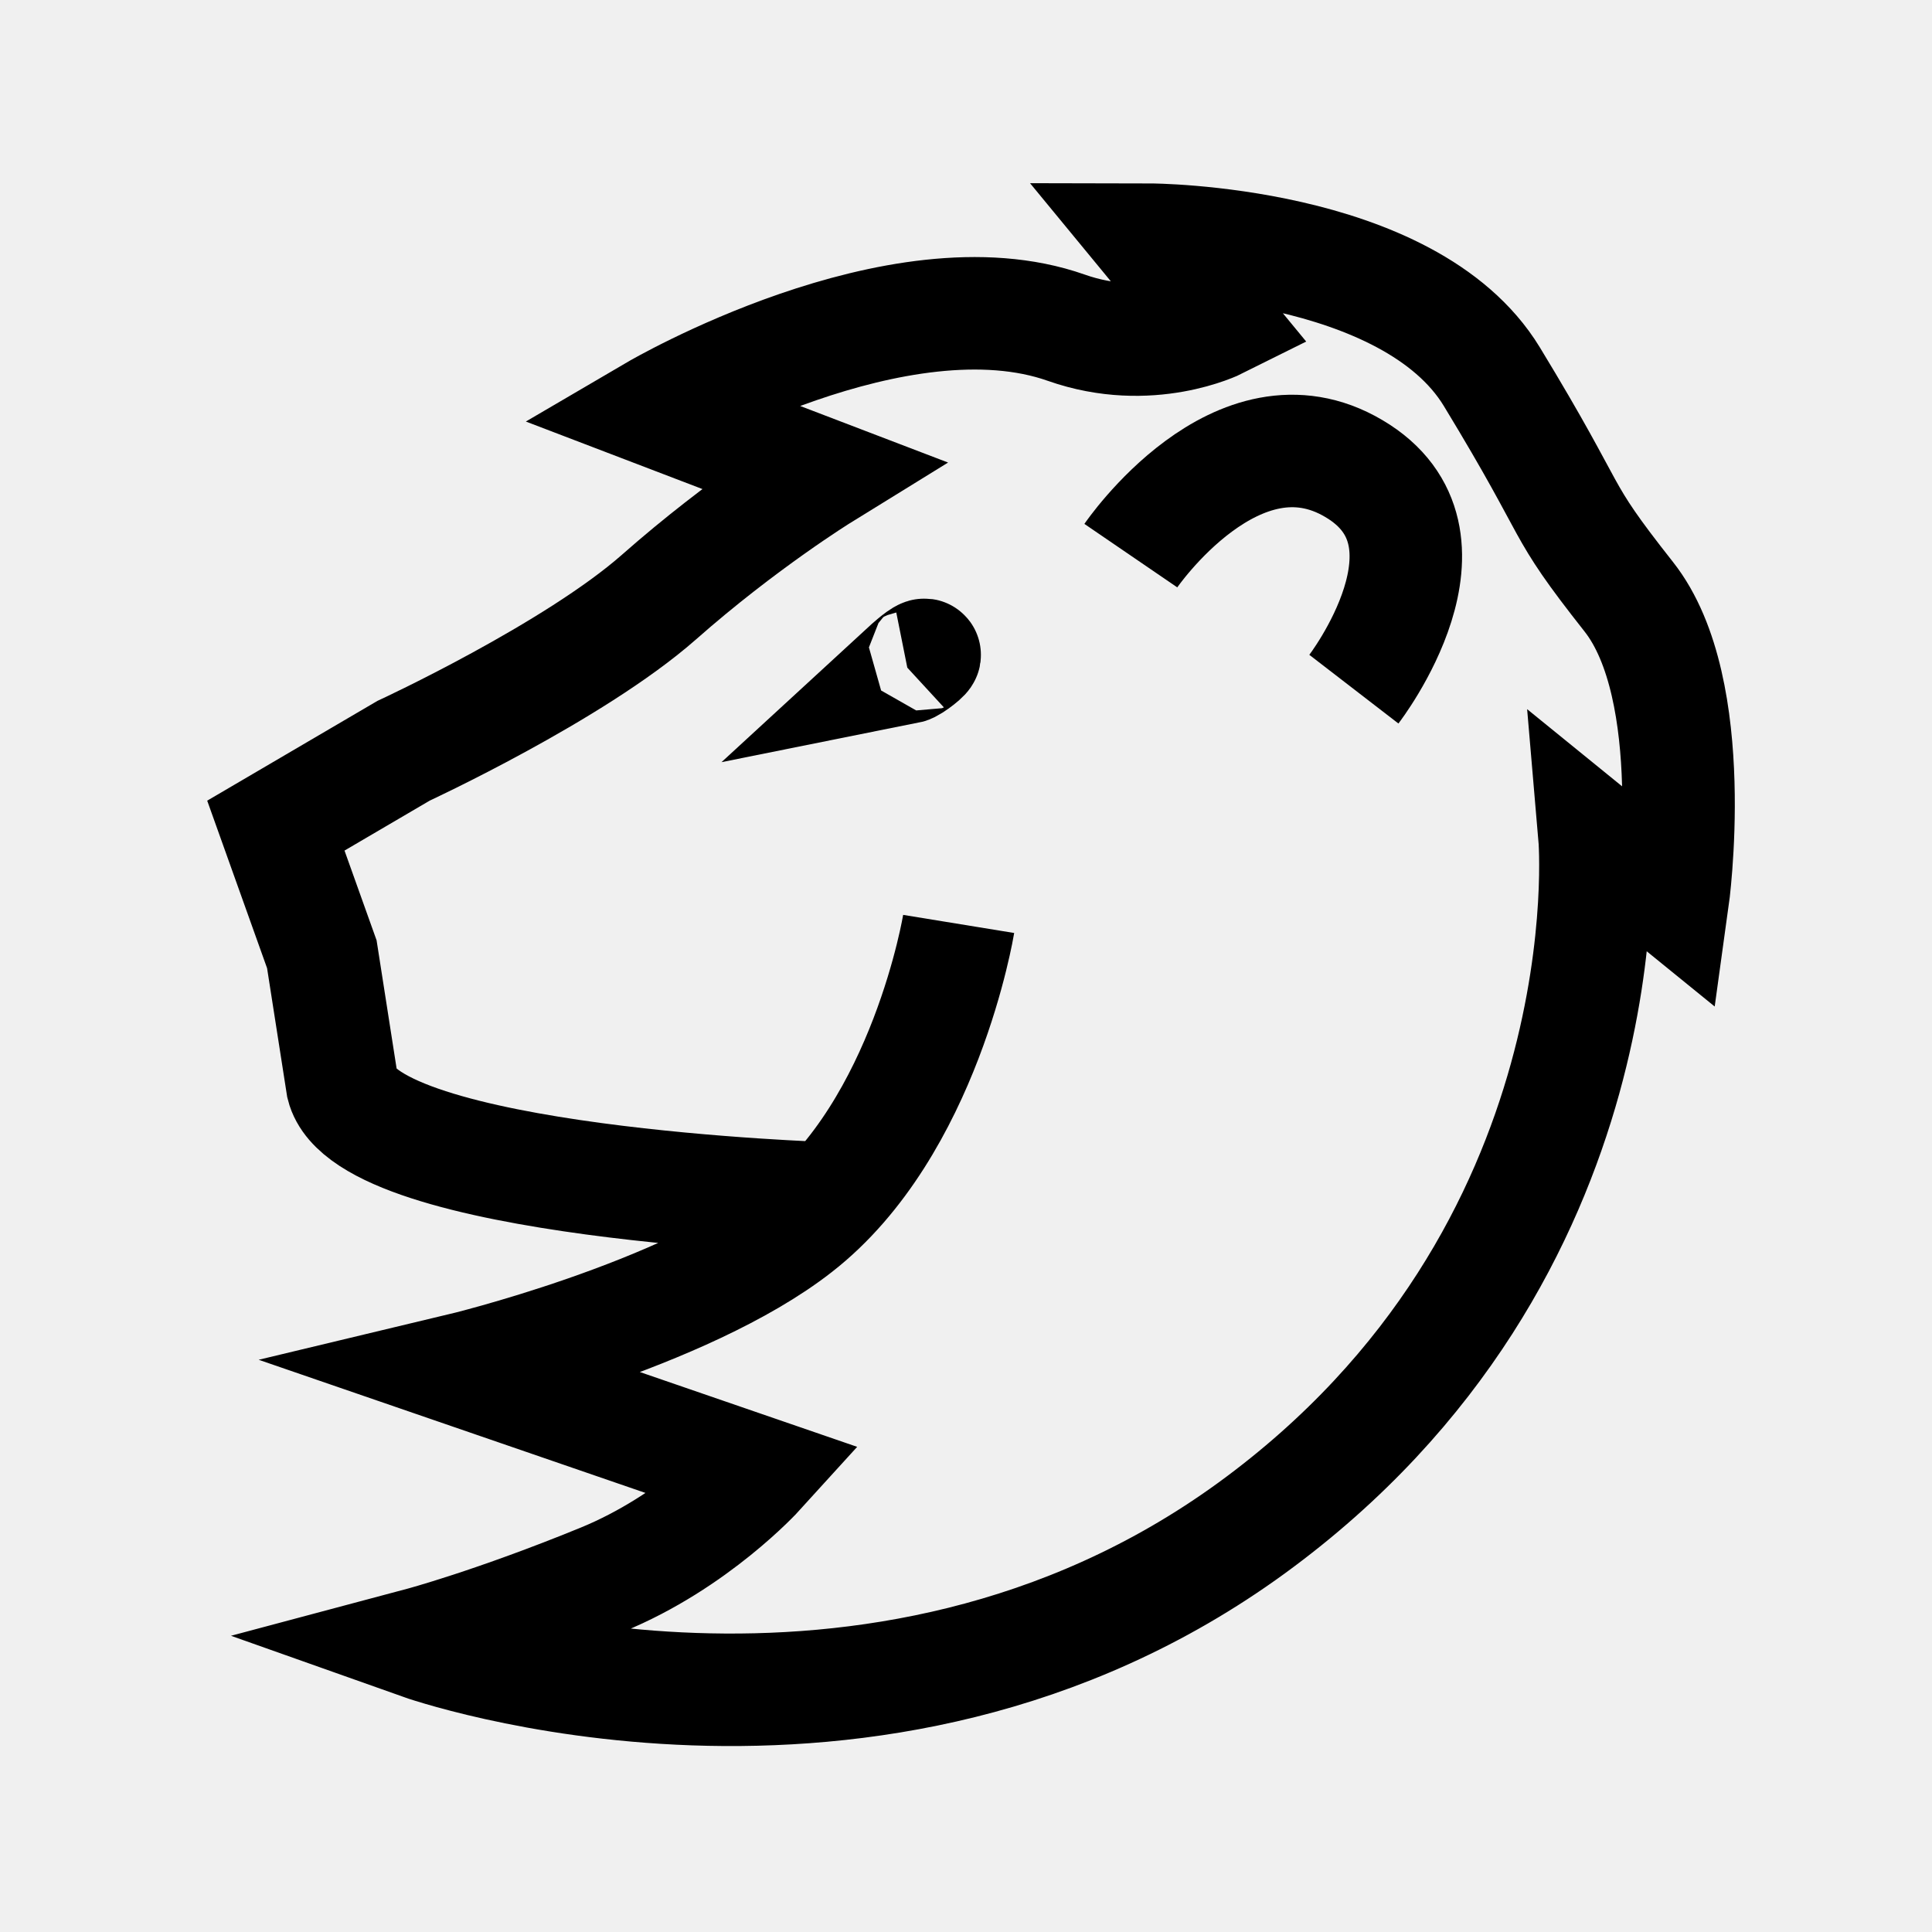
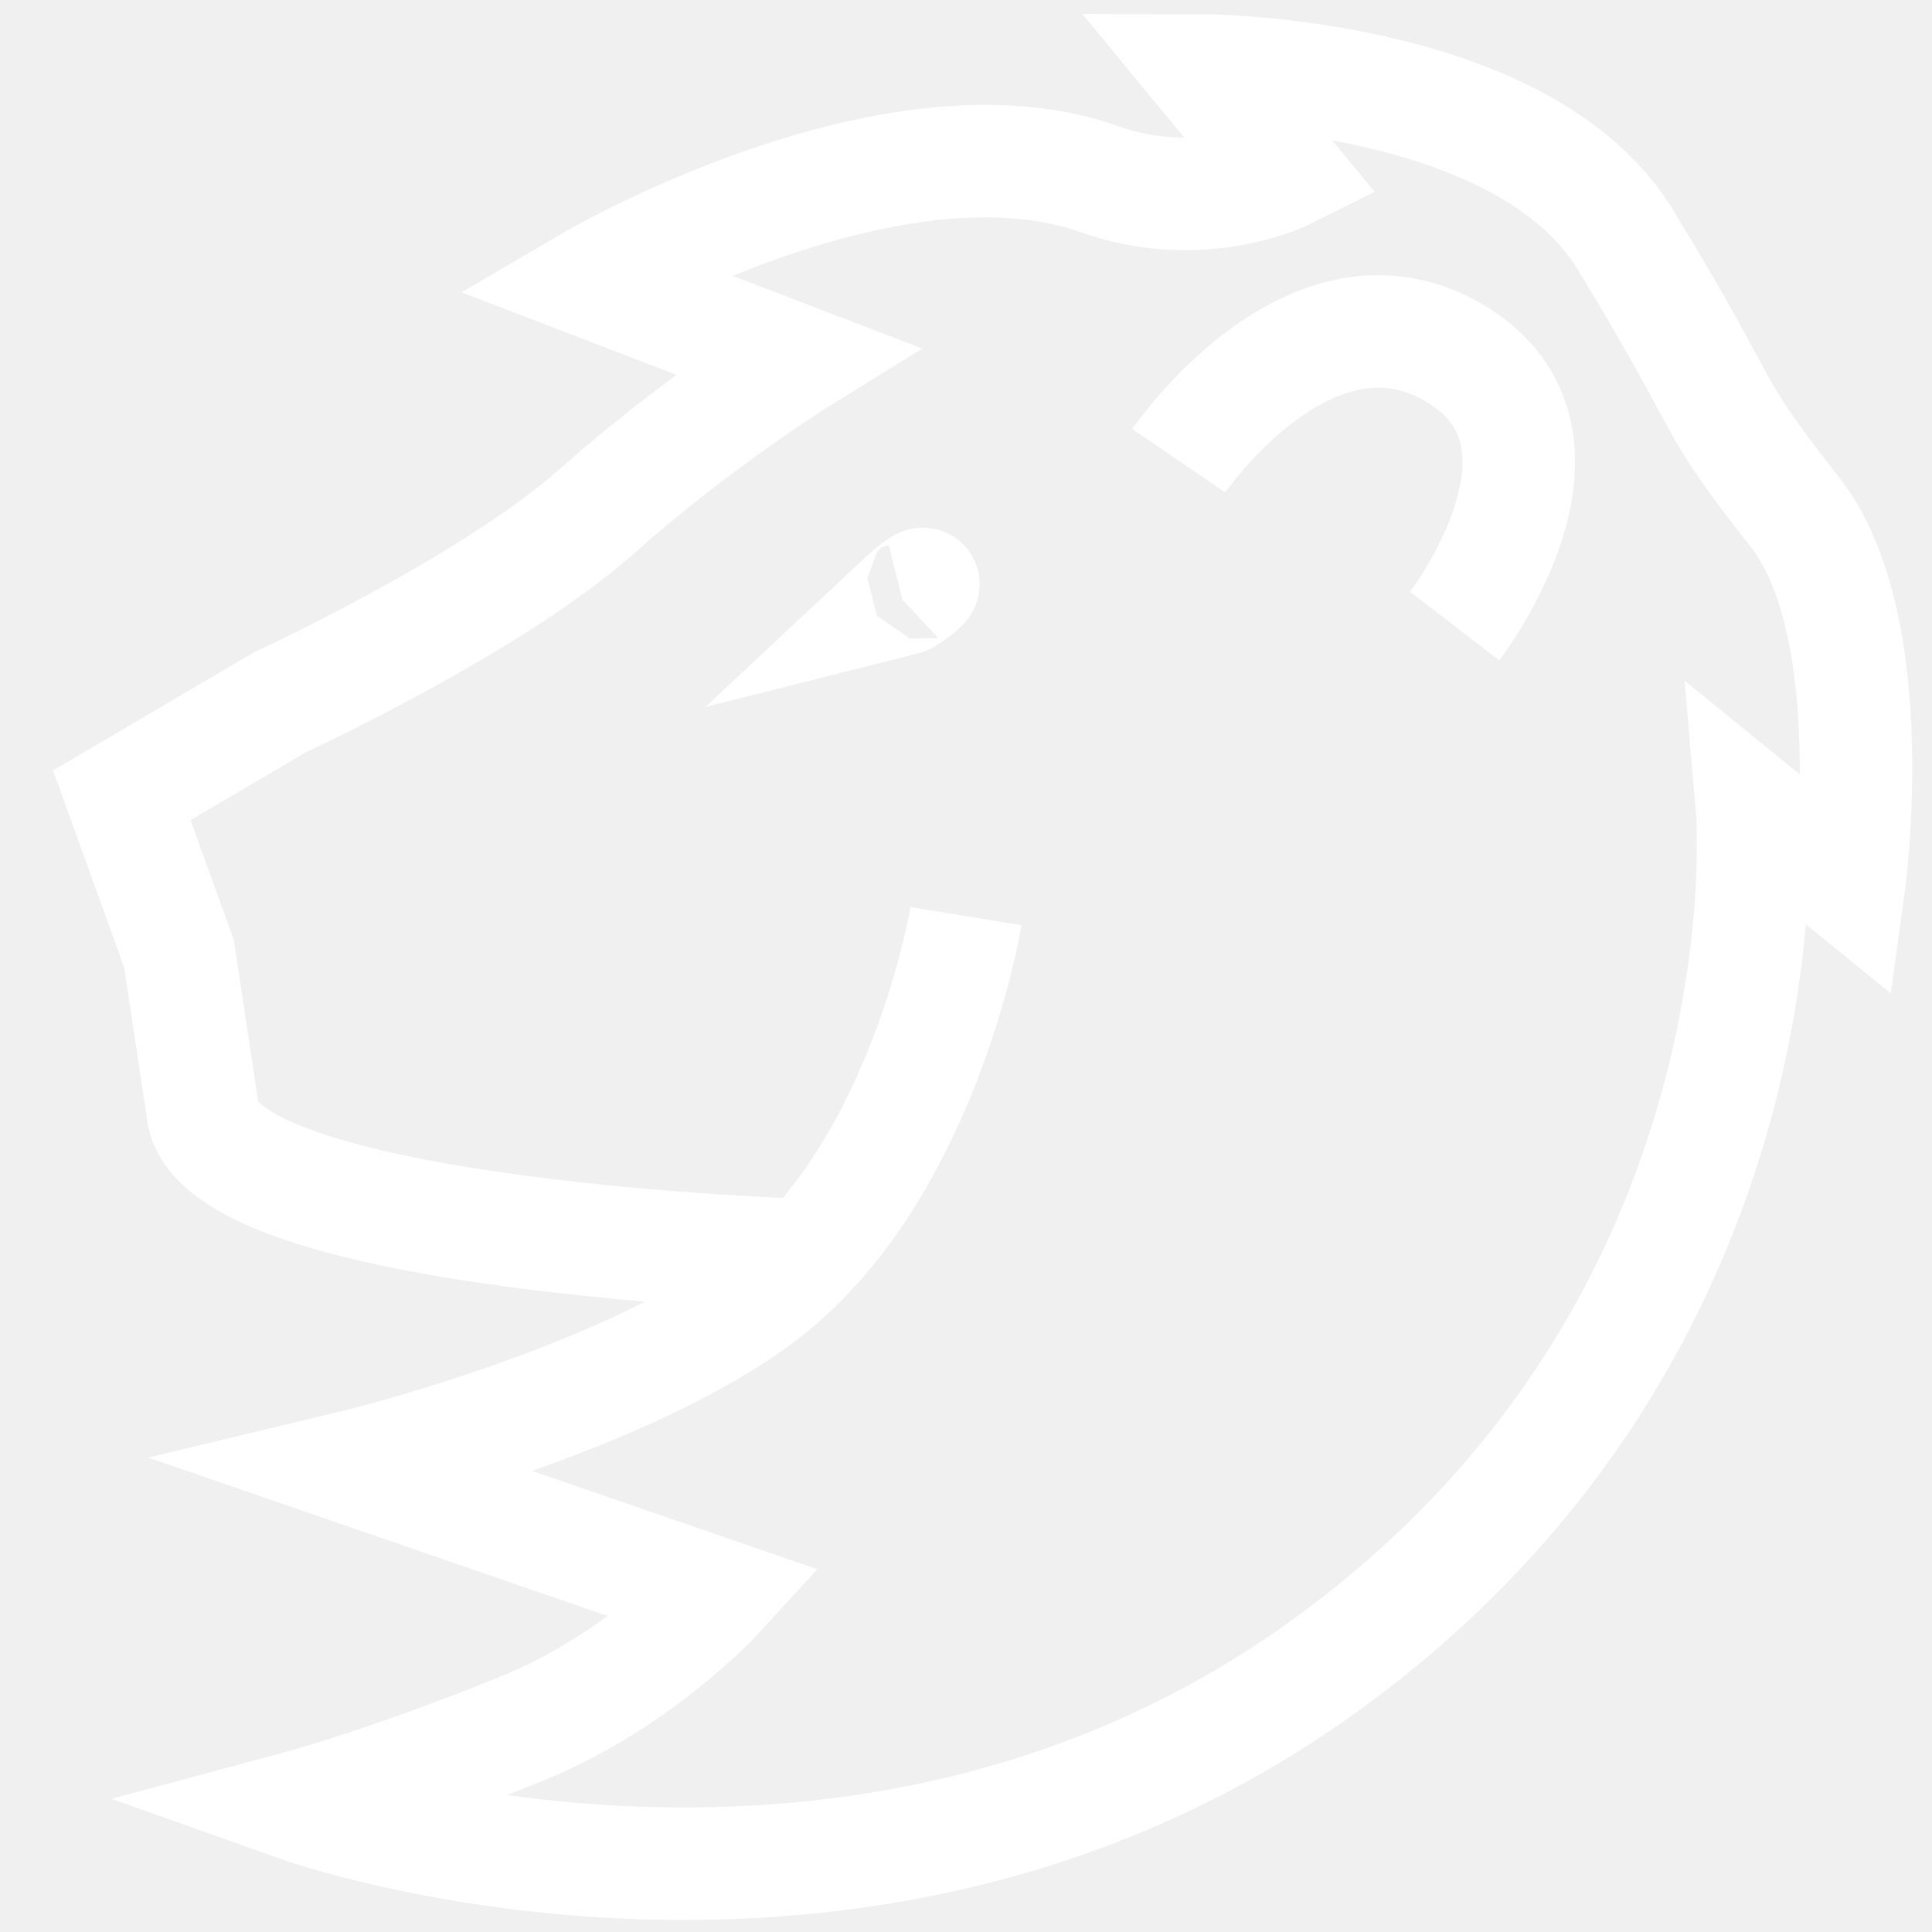
<svg xmlns="http://www.w3.org/2000/svg" version="1.1" id="Layer_1" x="0px" y="0px" viewBox="0 0 395 395" style="enable-background:new 0 0 395 395;" xml:space="preserve">
  <style type="text/css">
	.st0{fill:none;}
- 	.st1{fill:none;stroke:#000000;stroke-width:23;stroke-miterlimit:10;}
+ 	.st1{fill:none;stroke:#FFFFFF;stroke-width:23;stroke-miterlimit:10;}
</style>
  <rect class="st0" width="395" height="395" />
-   <path class="st1" d="M196,188.9c0,0-6.8,41.7-33,62.1c-23,18-69,29-69,29l61,21c0,0-12.9,14.2-32,22c-22,9-37,13-37,13  s92.4,32.8,169.9-23.6C333.3,256,326,171,326,171l16,13c0,0,6-43-9-62c-15.3-19.4-9.7-14.9-28-45c-17-27.9-70-28-70-28l14,17  c0,0-14,7-31,1c-34.3-12.1-84,17-84,17l34,13c0,0-16.2,10-33.3,25.1c-17.4,15.3-52.2,31.4-52.2,31.4l-26.1,15.3l9.4,26.3L70,222  c5,20,99,23,99,23" />
-   <path class="st1" d="M231.2,113.6c0,0,21.8-31.9,45.6-17.8c23.9,14.1,0,45.1,0,45.1" />
-   <path class="st1" d="M185.5,136.5c0,0,2.5-2.3,3.4-2.6S186.5,136.3,185.5,136.5z" />
+   <path class="st1" d="M197.5,187.3c0,0-8.4,51.5-40.8,76.9C128.3,286.4,71.4,300,71.4,300l75.4,26c0,0-16,17.5-39.6,27.2  c-27.2,11.1-45.8,16.1-45.8,16.1s114.2,40.6,210.1-29.2c95.8-69.7,86.7-174.9,86.7-174.9l19.8,16.1c0,0,7.4-53.2-11.1-76.7  C348,80.6,355,86.2,332.3,49c-21-34.5-86.6-34.6-86.6-34.6l17.3,21c0,0-17.3,8.7-38.3,1.2c-42.5-15-103.9,21-103.9,21l42,16.1  c0,0-20,12.4-41.1,31.1c-21.5,19-64.5,38.8-64.5,38.8l-32.3,19L36.6,195l5,33.2c6.2,24.7,122.4,28.4,122.4,28.4" />
+   <path class="st1" d="M241,94.2c0,0,26.9-39.4,56.4-22c29.5,17.5,0,55.8,0,55.8" />
+   <path class="st1" d="M184.5,122.6c0,0,3.1-2.9,4.1-3.2C189.7,119.1,185.7,122.3,184.5,122.6z" />
</svg>
